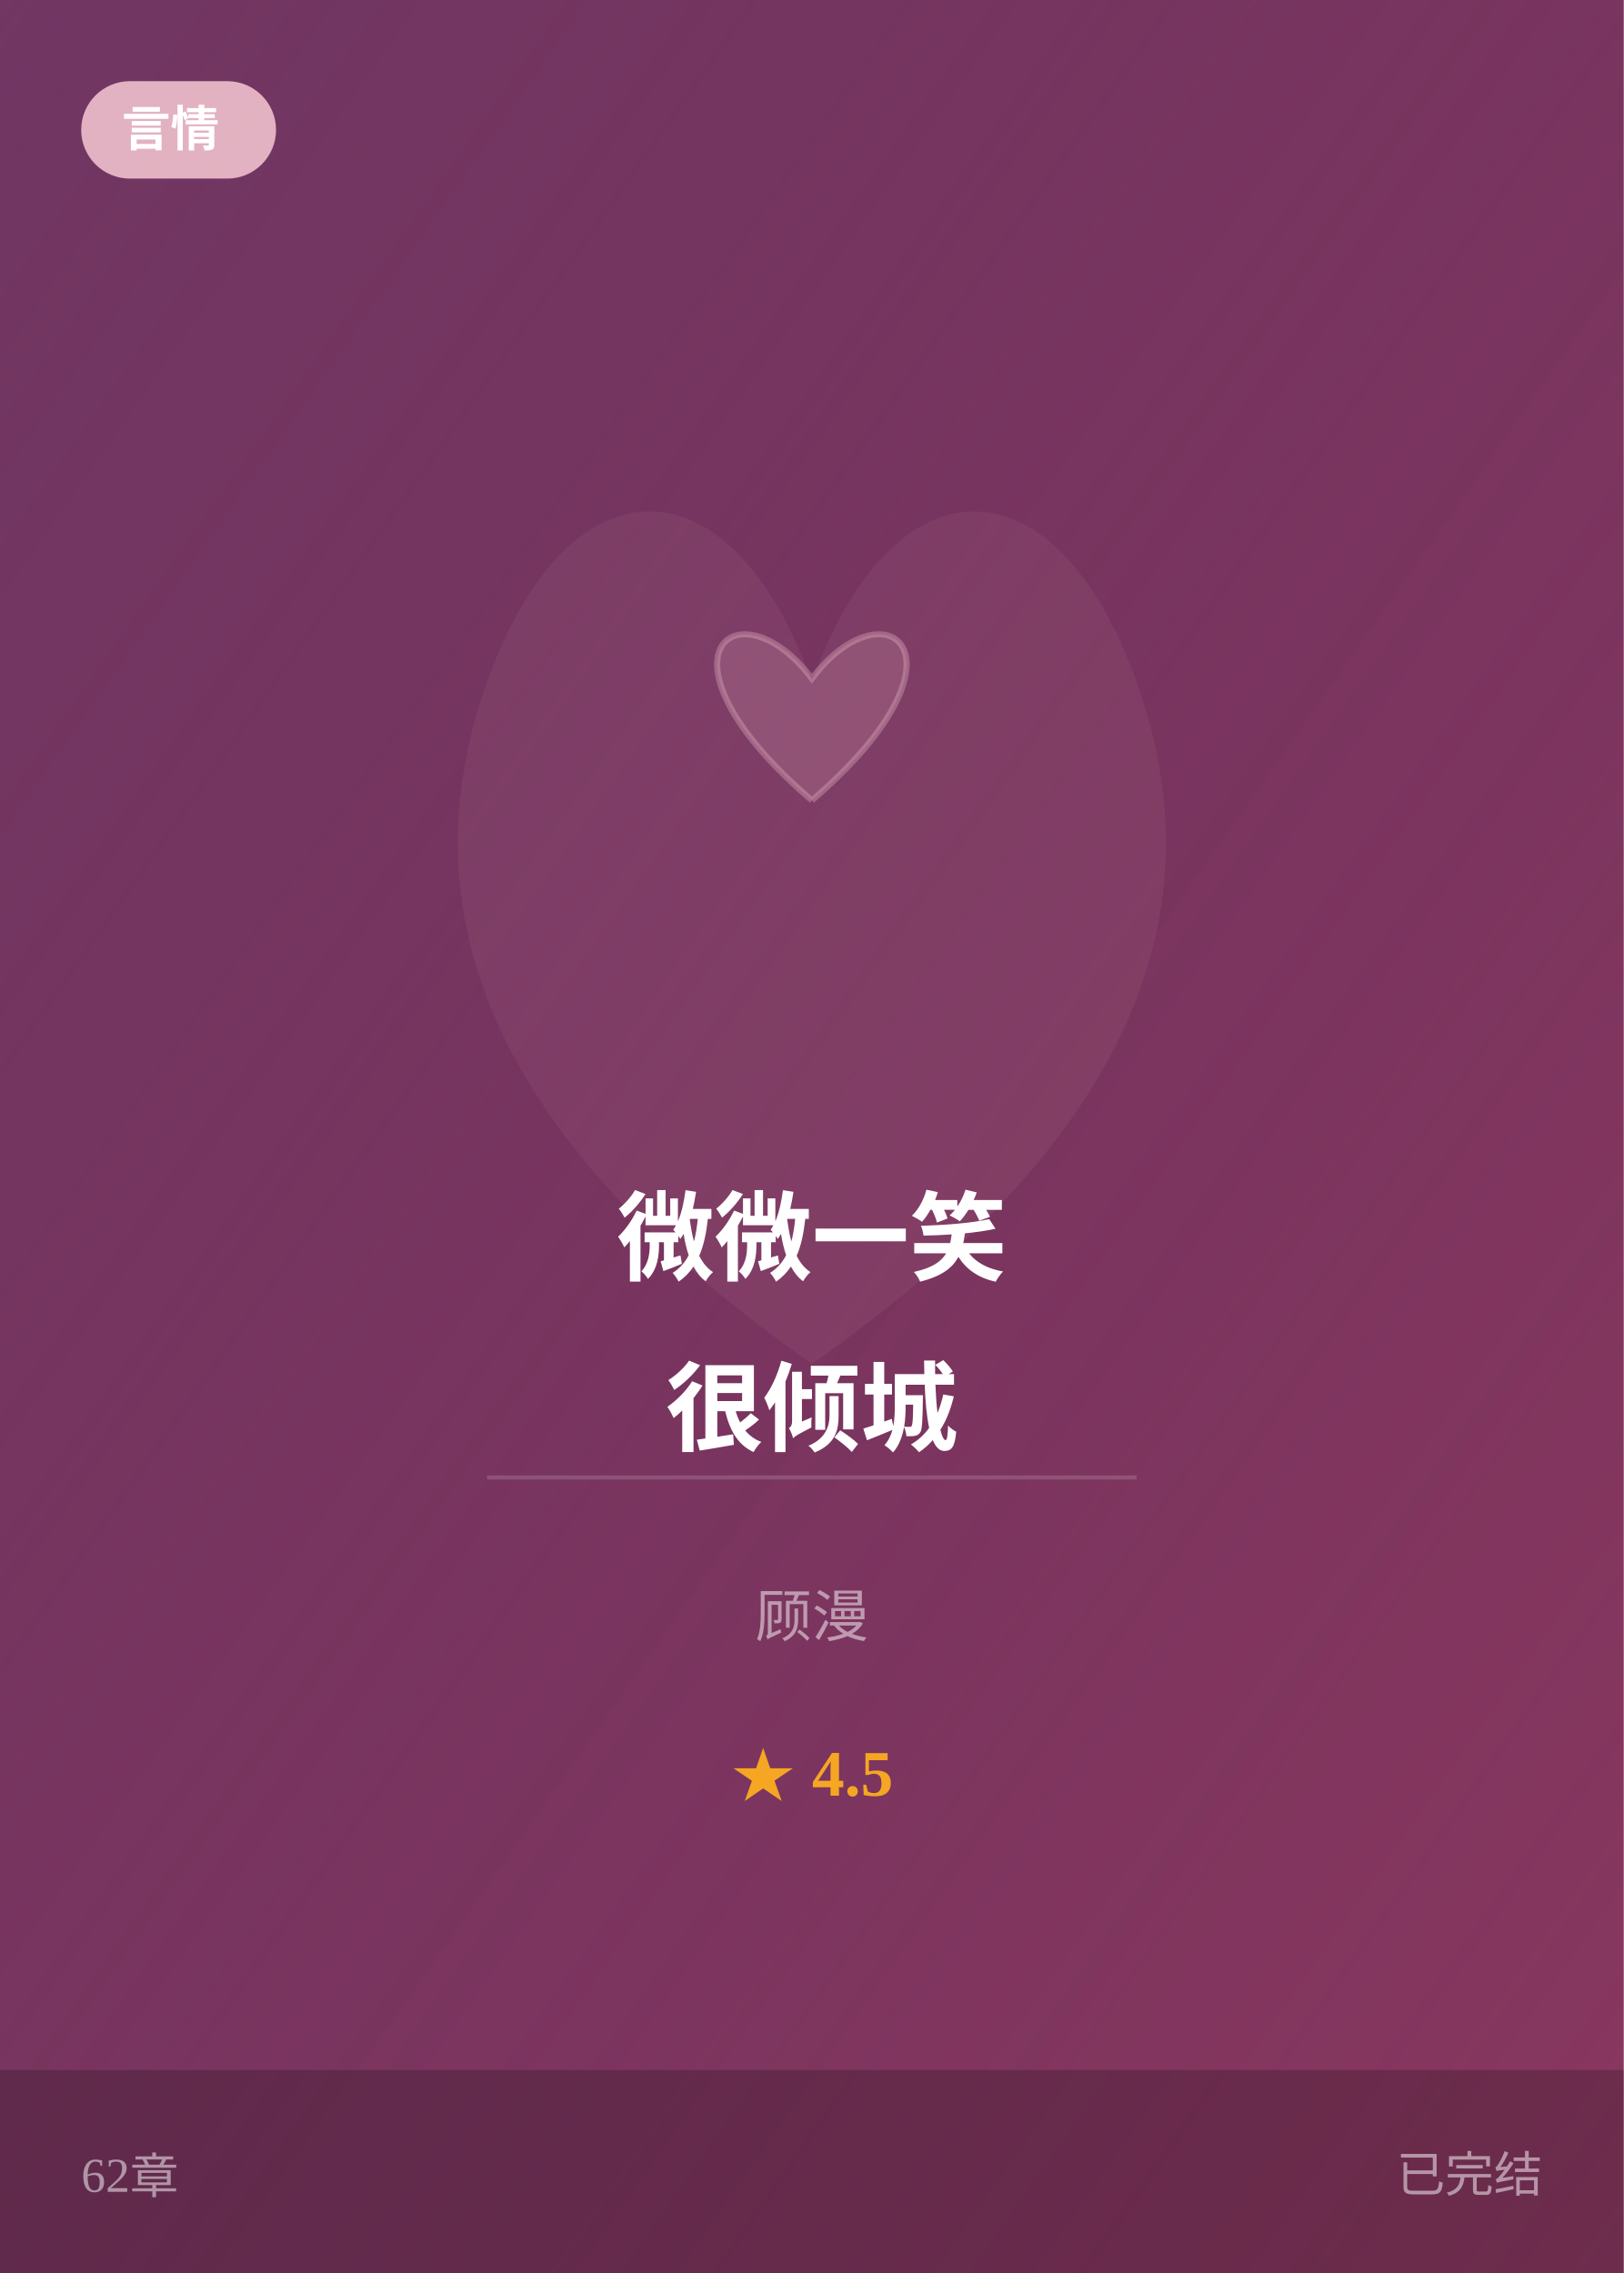
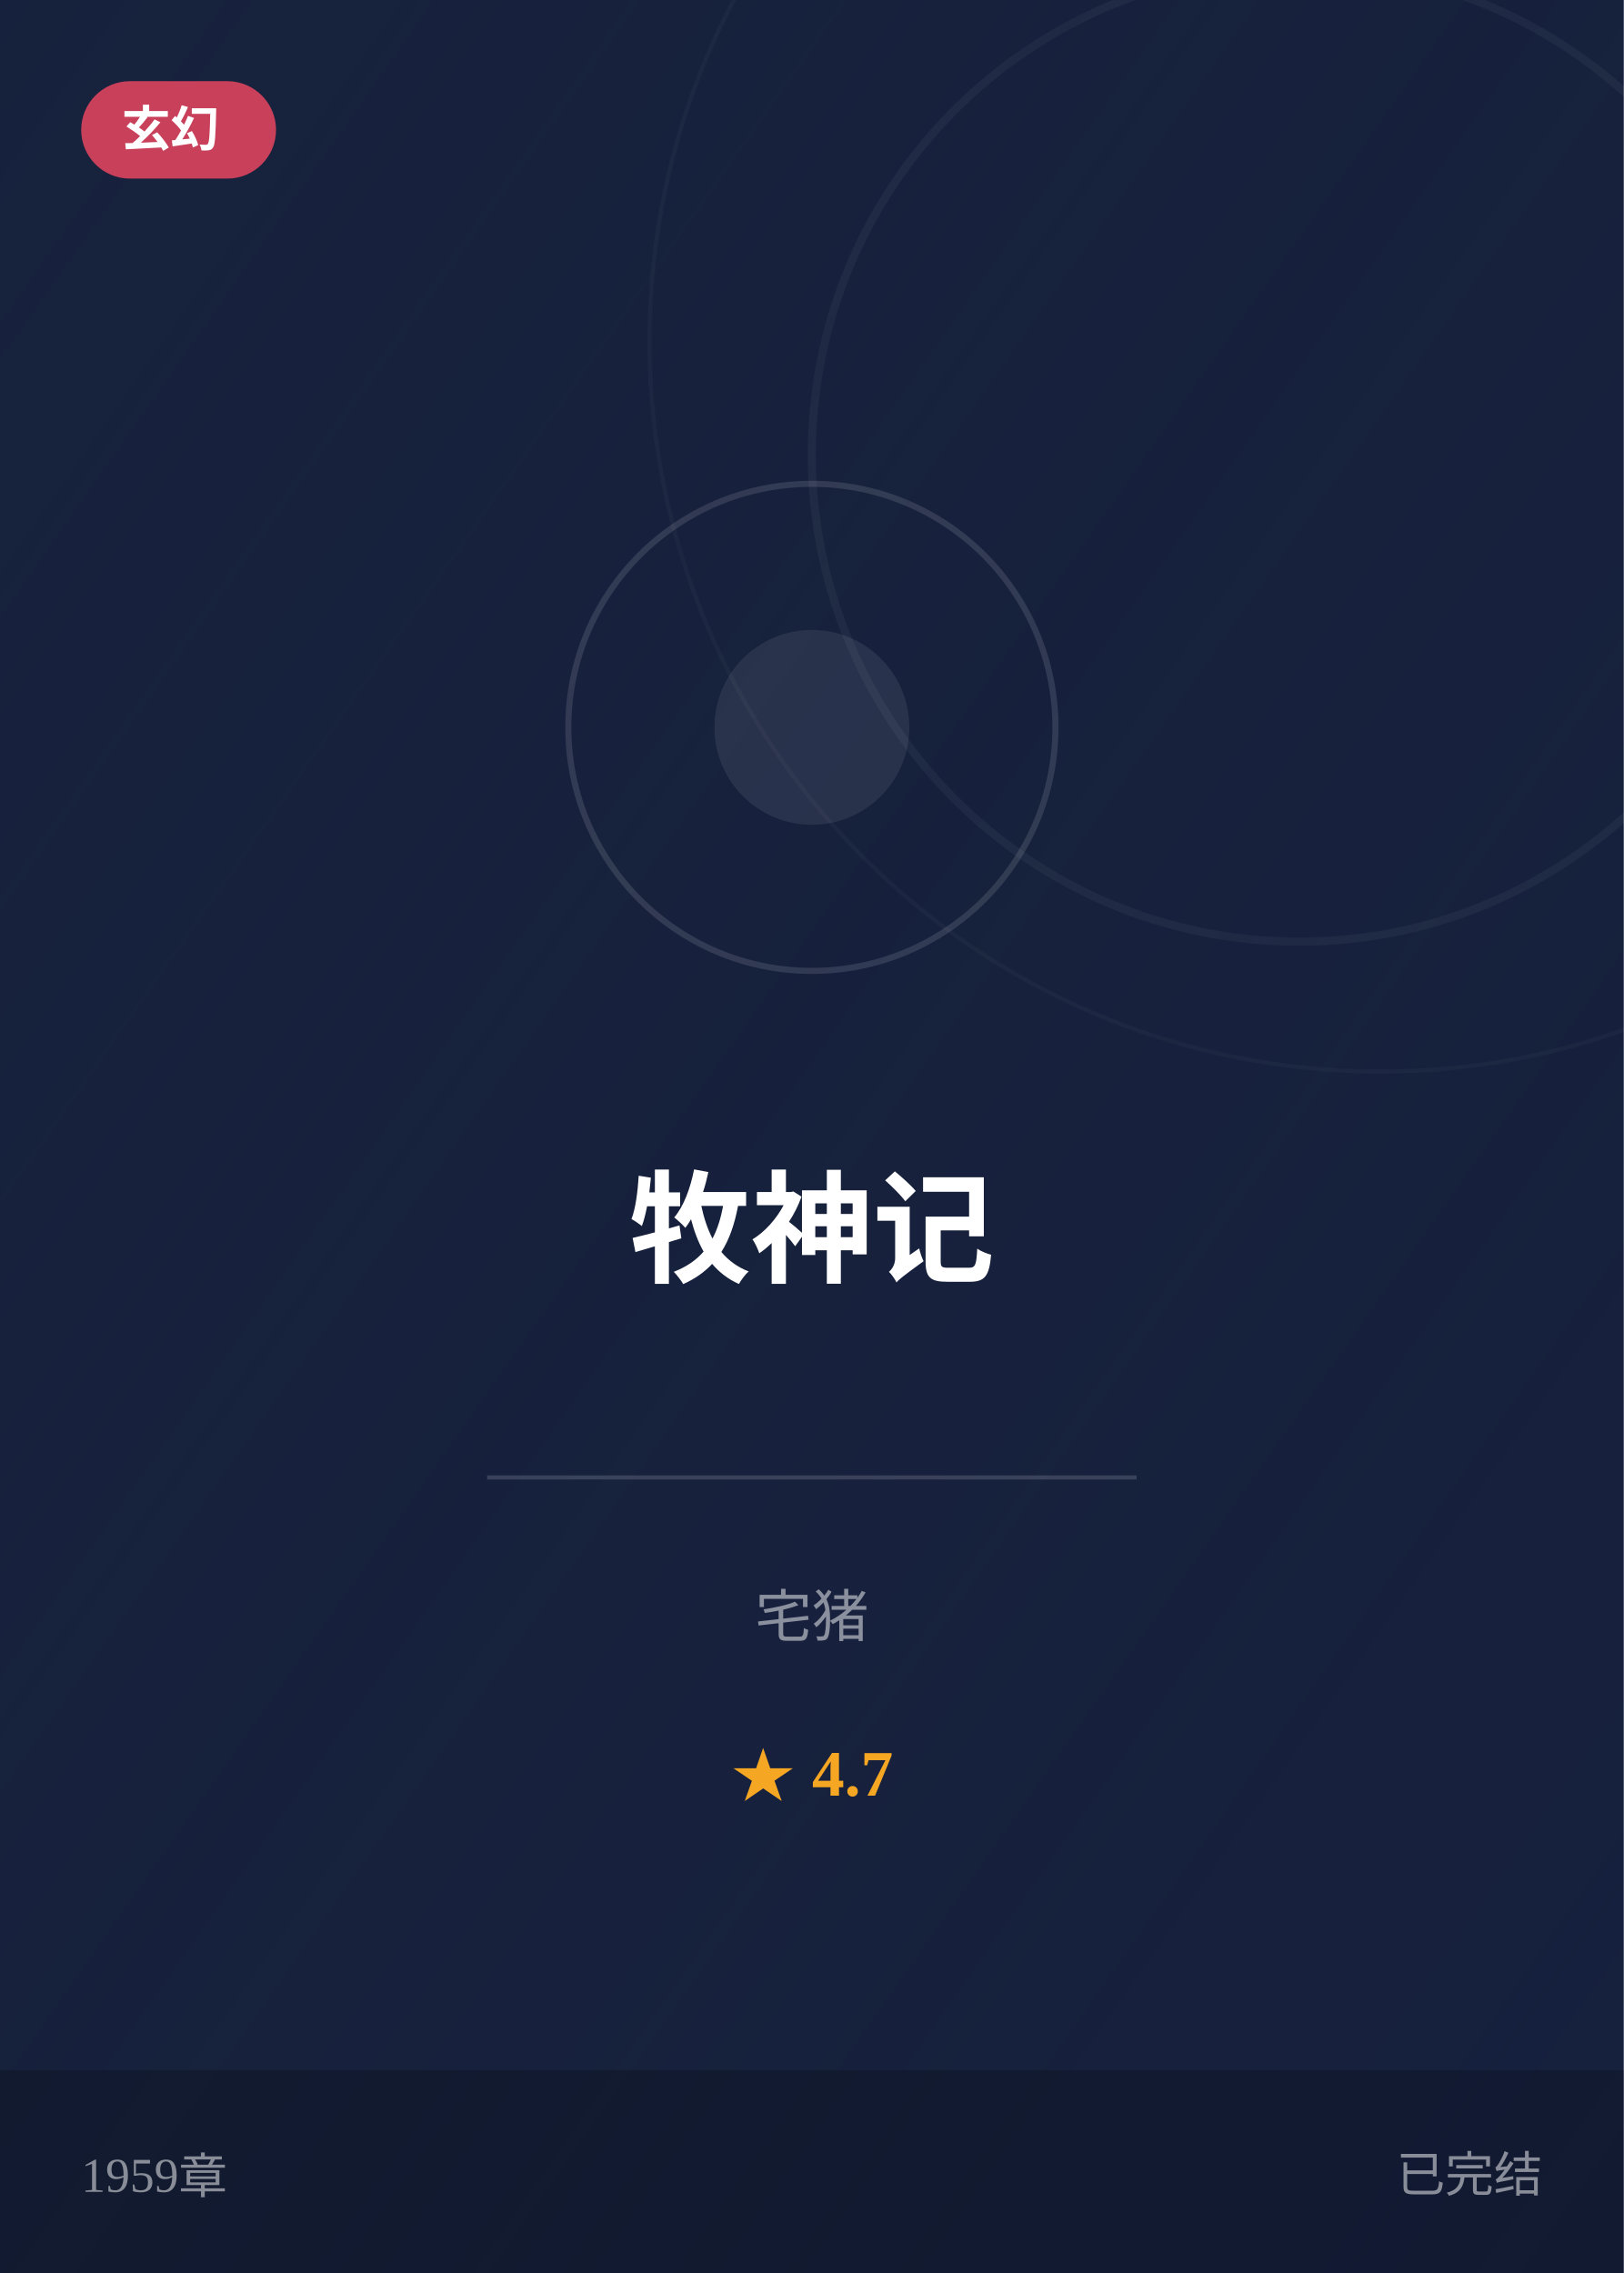
<svg xmlns="http://www.w3.org/2000/svg" width="400" height="560" viewBox="0 0 400 560">
  <defs>
    <linearGradient id="bg" x1="0%" y1="0%" x2="100%" y2="100%">
-       <stop offset="0%" style="stop-color:#4a1942" />
-       <stop offset="100%" style="stop-color:#89375f" />
+       <stop offset="0%" style="stop-color:#1a1a2e" />
+       <stop offset="100%" style="stop-color:#16213e" />
    </linearGradient>
    <linearGradient id="glow" x1="0%" y1="0%" x2="100%" y2="100%">
-       <stop offset="0%" style="stop-color:#ce7bb0;stop-opacity:0.3" />
-       <stop offset="100%" style="stop-color:#ce7bb0;stop-opacity:0" />
+       <stop offset="0%" style="stop-color:#0f3460;stop-opacity:0.3" />
+       <stop offset="100%" style="stop-color:#0f3460;stop-opacity:0" />
    </linearGradient>
  </defs>
  <rect width="400" height="560" fill="url(#bg)" />
  <rect width="400" height="560" fill="url(#glow)" />
-   <path d="M120,168 C140,112 180,112 200,168 C220,112 260,112 280,168 C300,224 280,280 200,336 C120,280 100,224 120,168" fill="rgba(255,200,210,0.06)" />
+   <circle cx="320" cy="112" r="120" fill="none" stroke="rgba(255,255,255,0.04)" stroke-width="2" />
+   <circle cx="340" cy="84" r="180" fill="none" stroke="rgba(255,255,255,0.03)" stroke-width="1" />
  <rect x="0" y="510" width="400" height="50" fill="rgba(0,0,0,0.2)" />
-   <text x="20" y="540" fill="rgba(255,255,255,0.5)" font-size="12">62章</text>
+   <text x="20" y="540" fill="rgba(255,255,255,0.5)" font-size="12">1959章</text>
  <text x="380" y="540" text-anchor="end" fill="rgba(255,255,255,0.5)" font-size="12">已完结</text>
-   <rect x="20" y="20" rx="12" ry="12" width="48" height="24" fill="#f7c8d2" opacity="0.85" />
-   <text x="30" y="36" fill="#fff" font-size="12" font-weight="600">言情</text>
-   <path d="M200,197.2 C158,161.2 182,143.2 200,167.2 C218,143.2 242,161.2 200,197.2" fill="rgba(247,200,210,0.15)" stroke="rgba(247,200,210,0.3)" stroke-width="1.5" />
-   <text x="200" y="313.6" text-anchor="middle" fill="#fff" font-size="24" font-weight="700">微微一笑</text>
-   <text x="200" y="355.6" text-anchor="middle" fill="#fff" font-size="24" font-weight="700">很倾城</text>
+   <rect x="20" y="20" rx="12" ry="12" width="48" height="24" fill="#e94560" opacity="0.85" />
+   <text x="30" y="36" fill="#fff" font-size="12" font-weight="600">玄幻</text>
+   <circle cx="200" cy="179.2" r="60" fill="none" stroke="rgba(255,255,255,0.12)" stroke-width="1.5" />
+   <circle cx="200" cy="179.2" r="24" fill="rgba(255,255,255,0.08)" />
+   <text x="200" y="313.6" text-anchor="middle" fill="#fff" font-size="30" font-weight="700">牧神记</text>
  <line x1="120" y1="364" x2="280" y2="364" stroke="rgba(255,255,255,0.15)" stroke-width="1" />
-   <text x="200" y="403.2" text-anchor="middle" fill="rgba(255,255,255,0.5)" font-size="14">顾漫</text>
-   <text x="200" y="442.4" text-anchor="middle" fill="#f5a623" font-size="16" font-weight="600">★ 4.5</text>
+   <text x="200" y="403.2" text-anchor="middle" fill="rgba(255,255,255,0.5)" font-size="14">宅猪</text>
+   <text x="200" y="442.4" text-anchor="middle" fill="#f5a623" font-size="16" font-weight="600">★ 4.7</text>
</svg>
